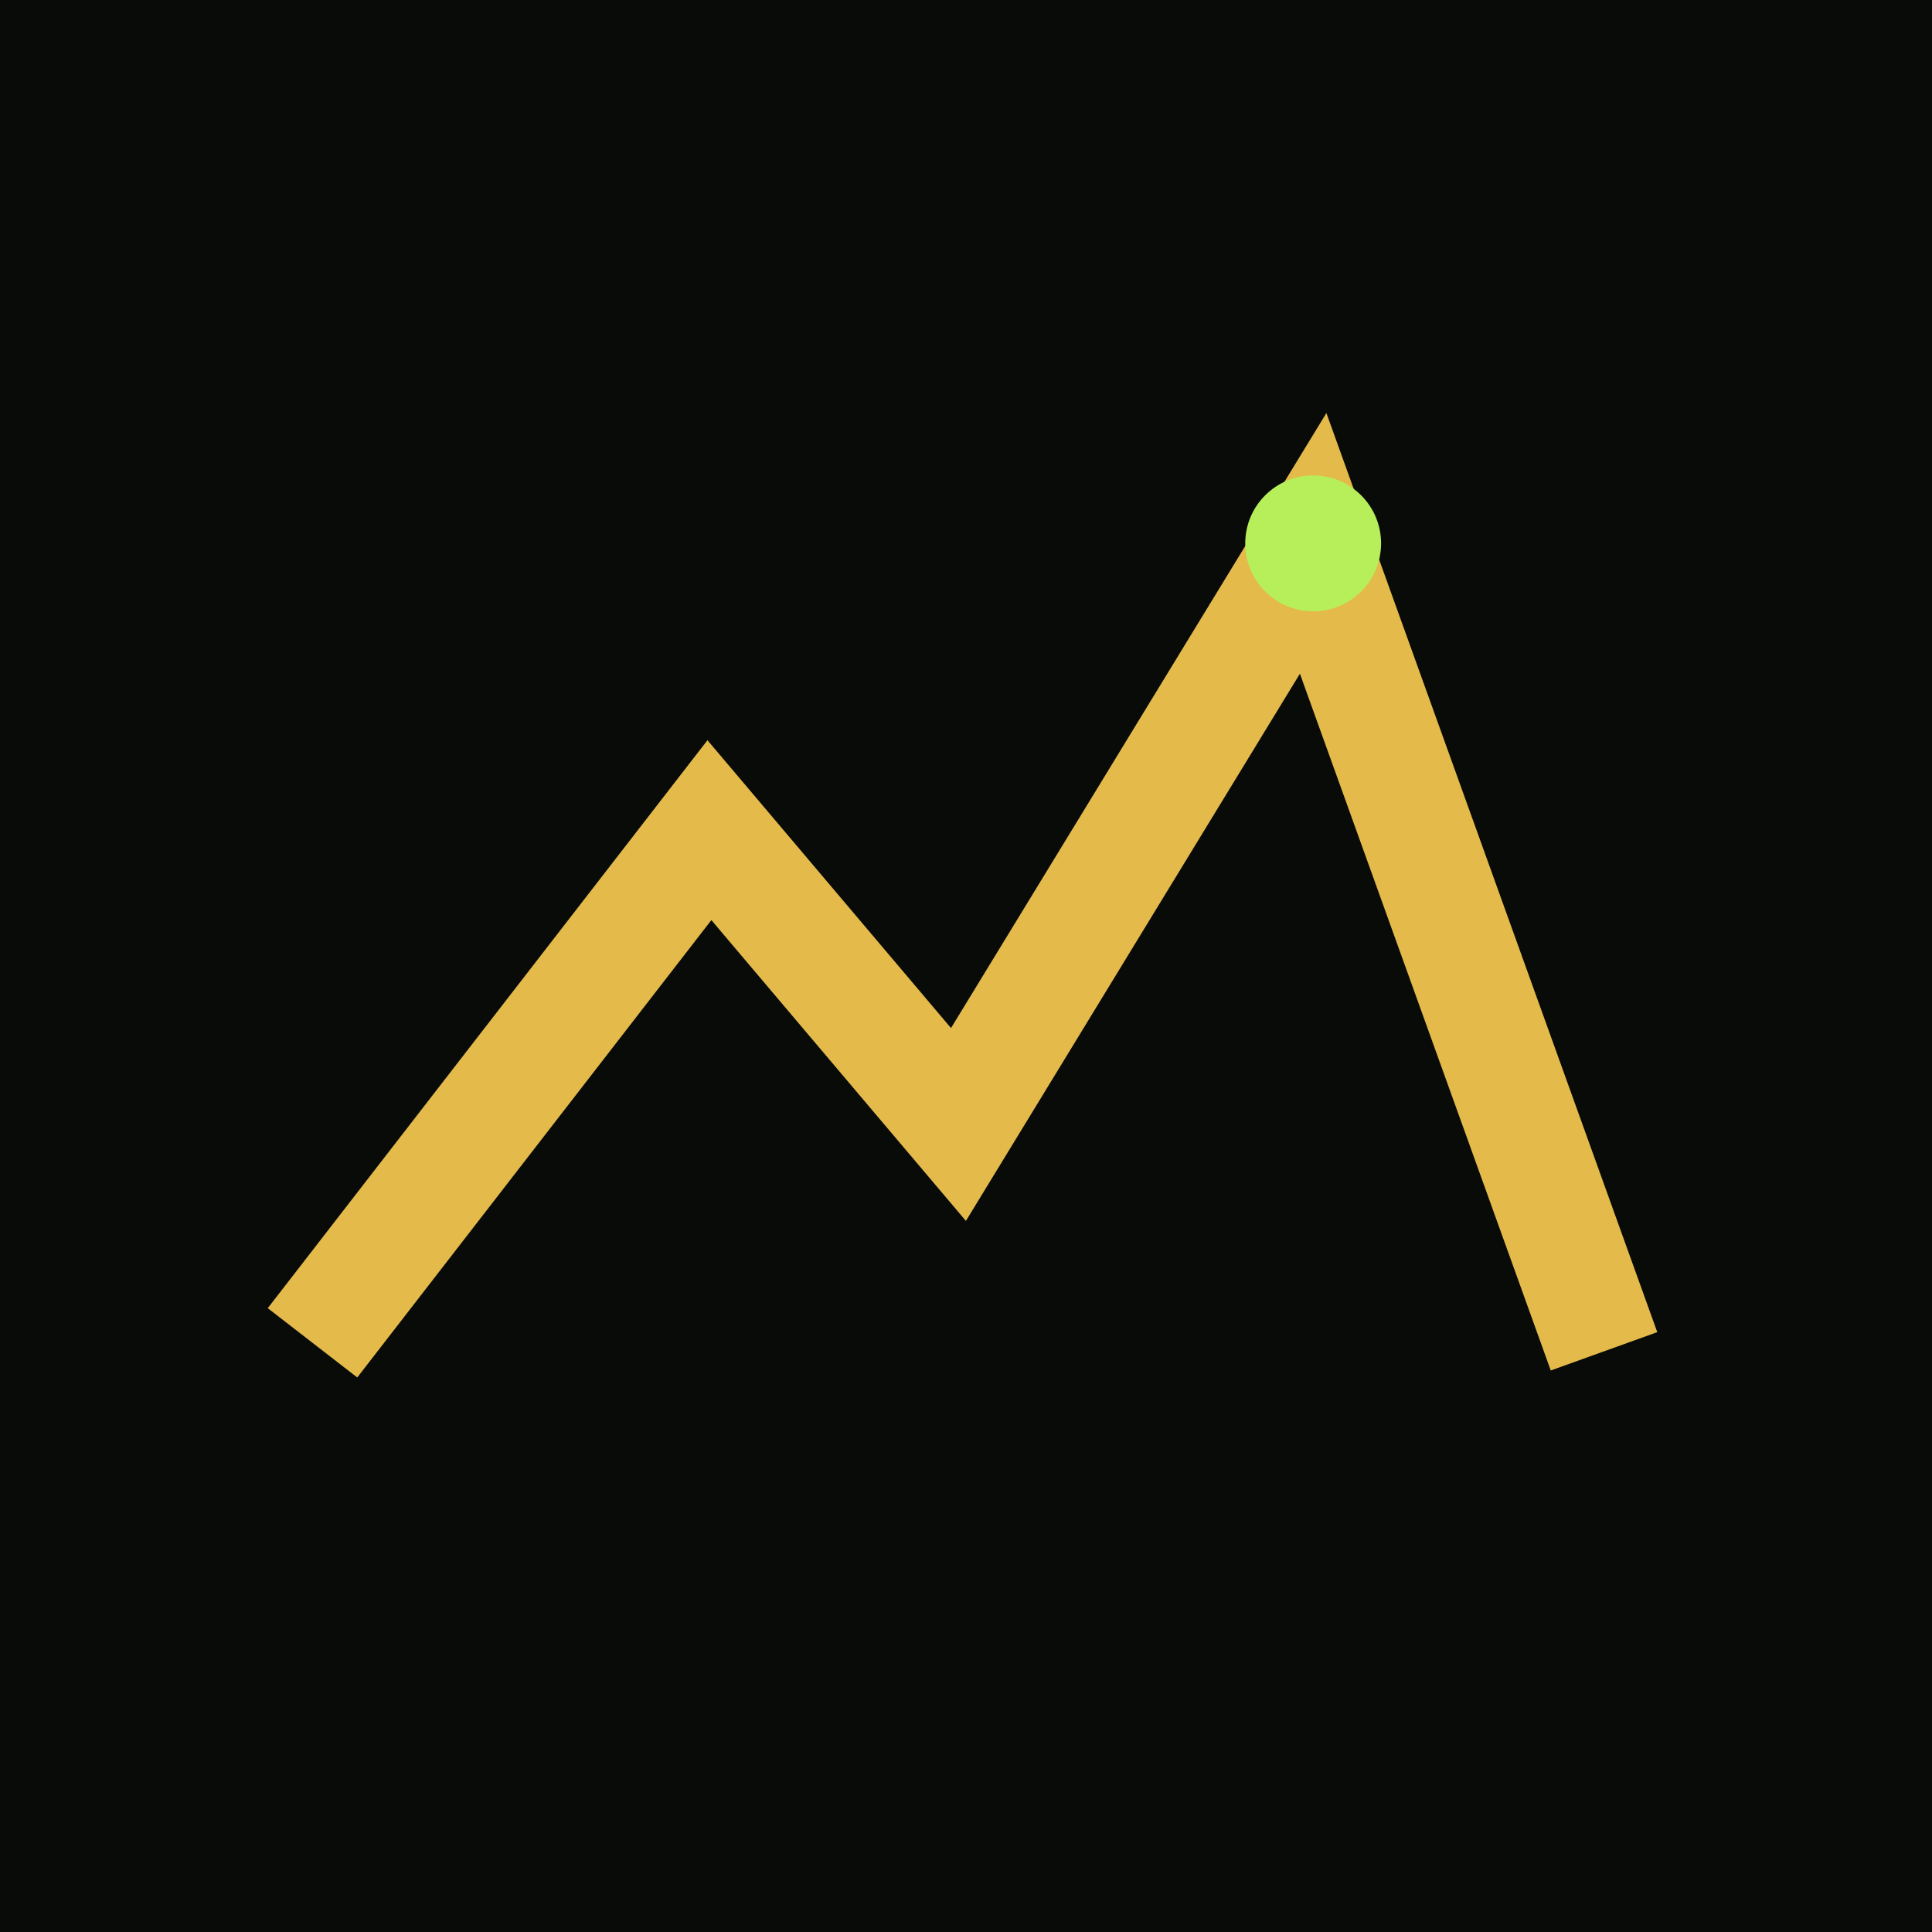
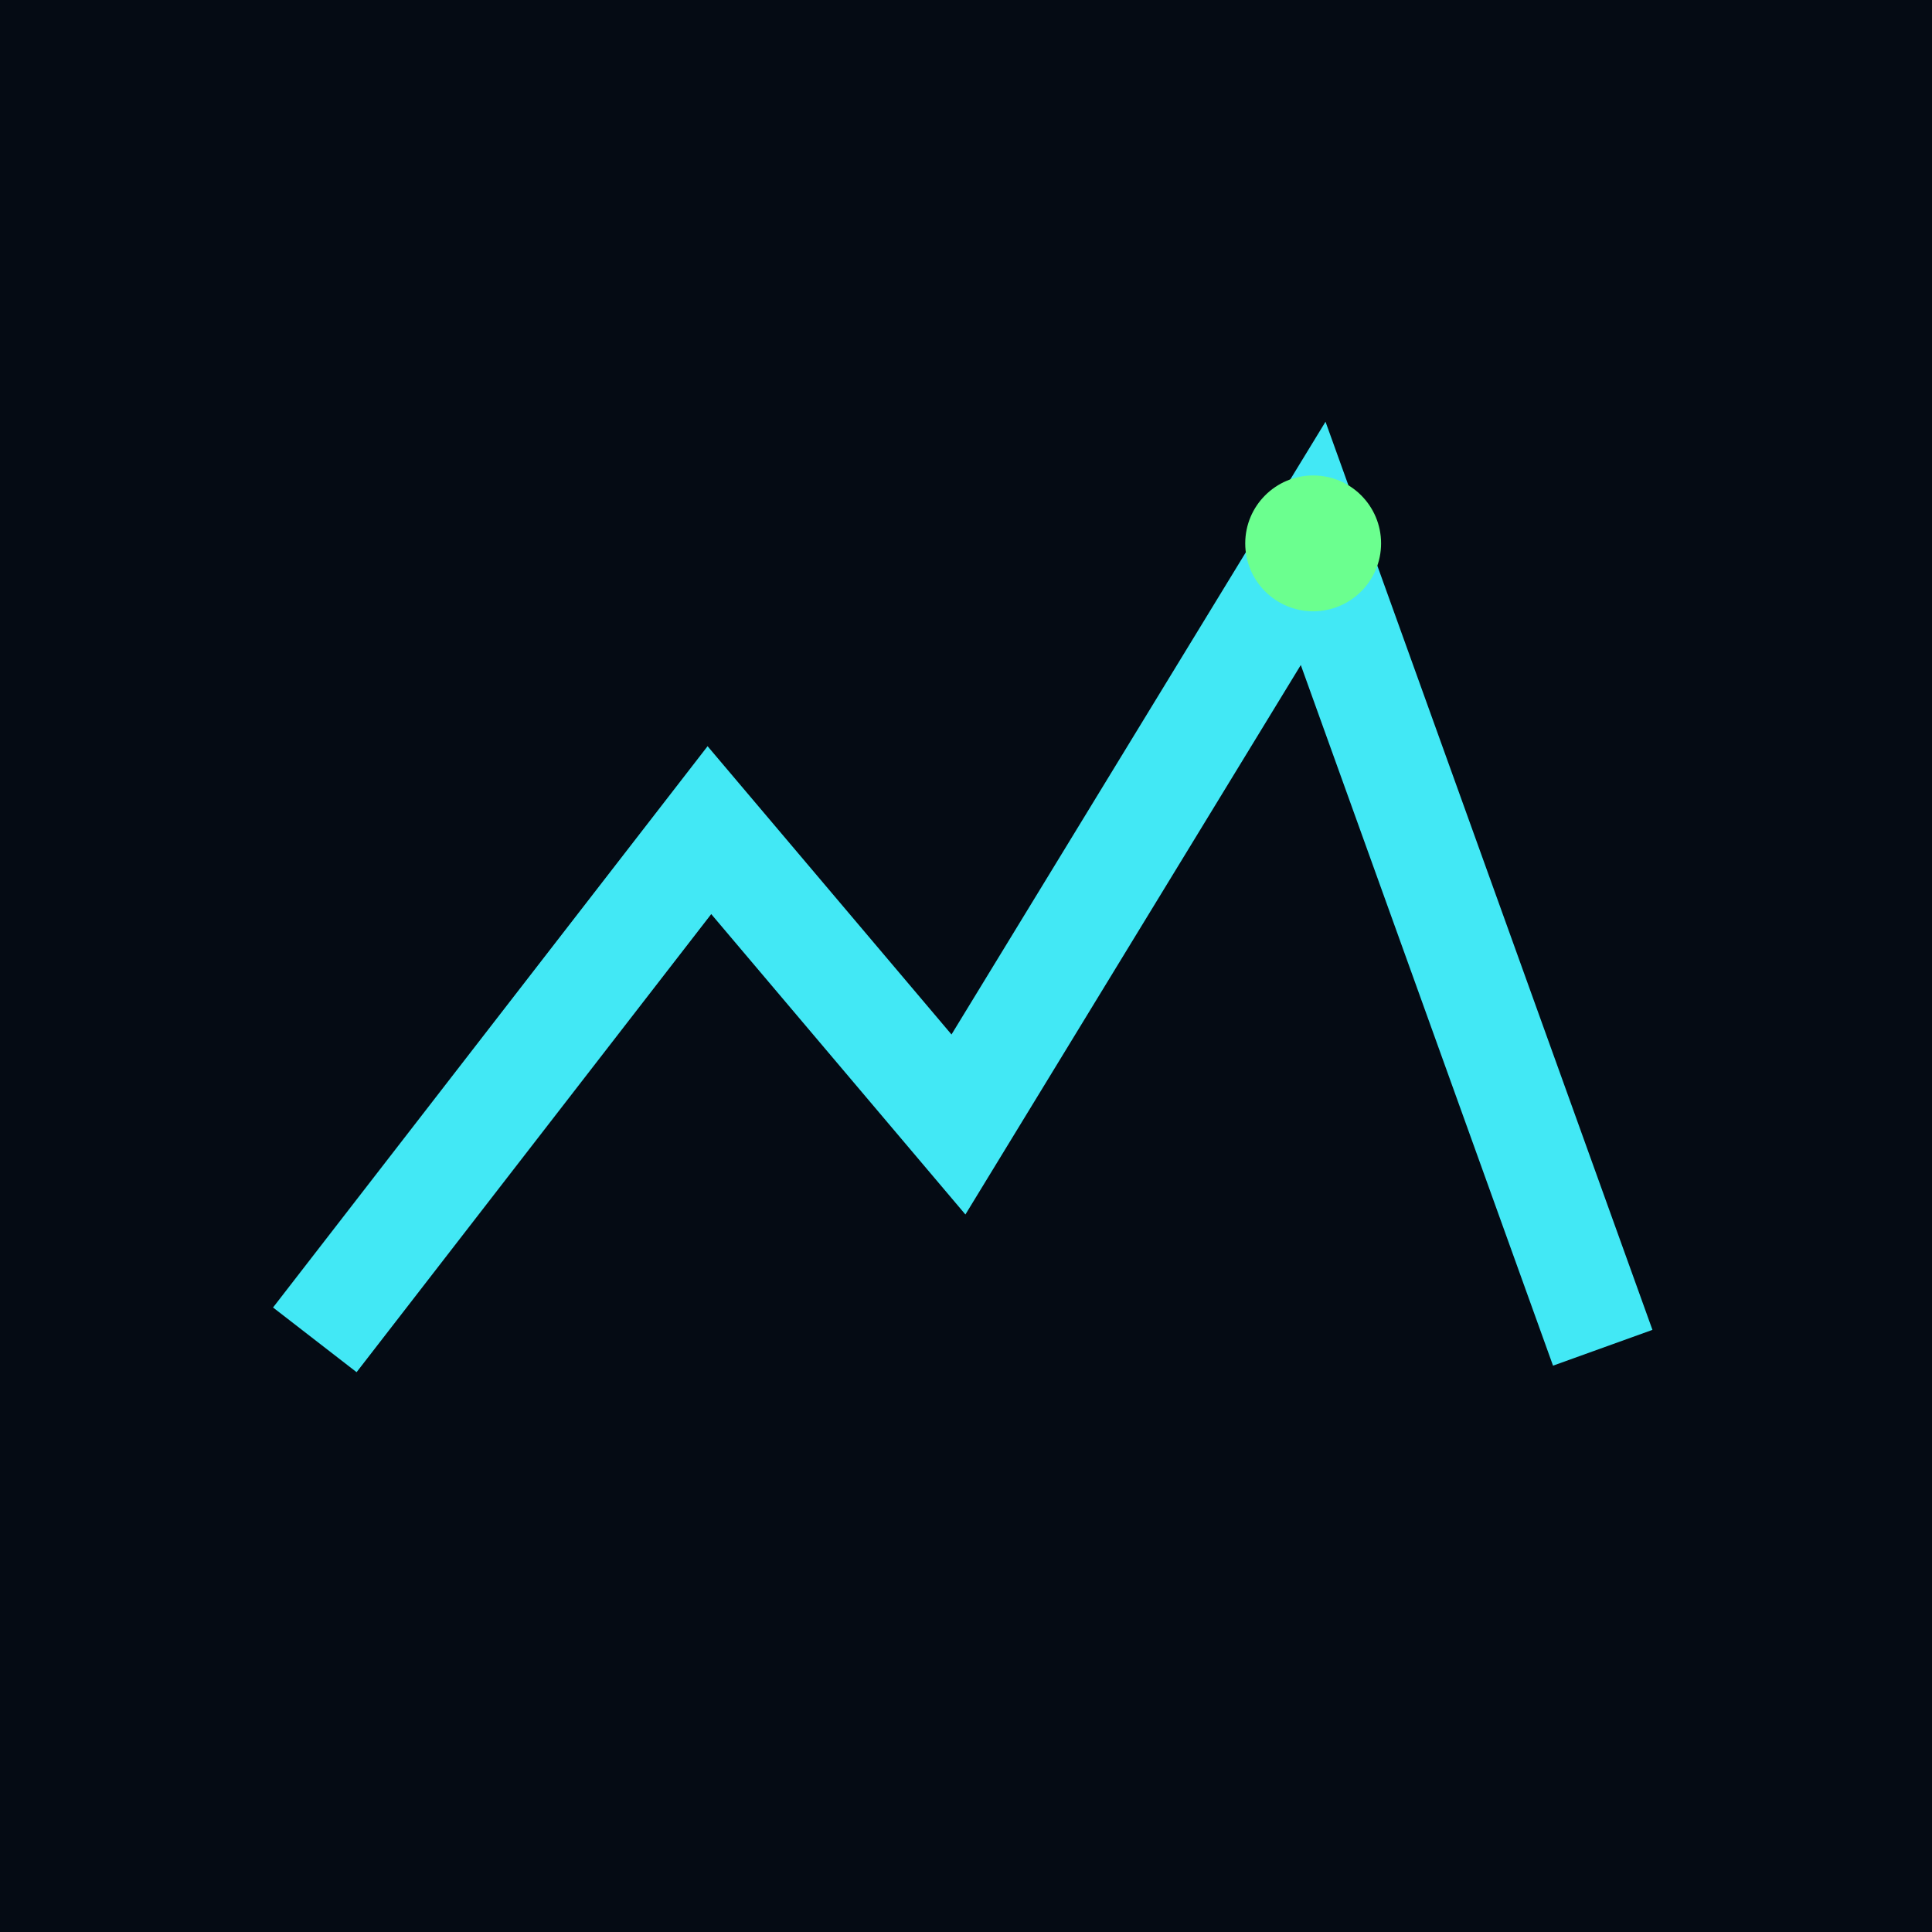
<svg xmlns="http://www.w3.org/2000/svg" viewBox="0 0 512 512">
-   <rect width="512" height="512" fill="#090b09" />
-   <path d="M92 344 188 220l66 78 94-154 72 200" fill="none" stroke="#e4ba4b" stroke-width="30" stroke-linecap="square" />
-   <circle cx="348" cy="144" r="18" fill="#b7ef5b" />
+   <rect width="512" height="512" fill="#050b14" />
+   <path d="M92 344 188 220l66 78 94-154 72 200" fill="none" stroke="#42e8f5" stroke-width="28" stroke-linecap="square" />
+   <circle cx="348" cy="144" r="18" fill="#6bff8f" />
</svg>
